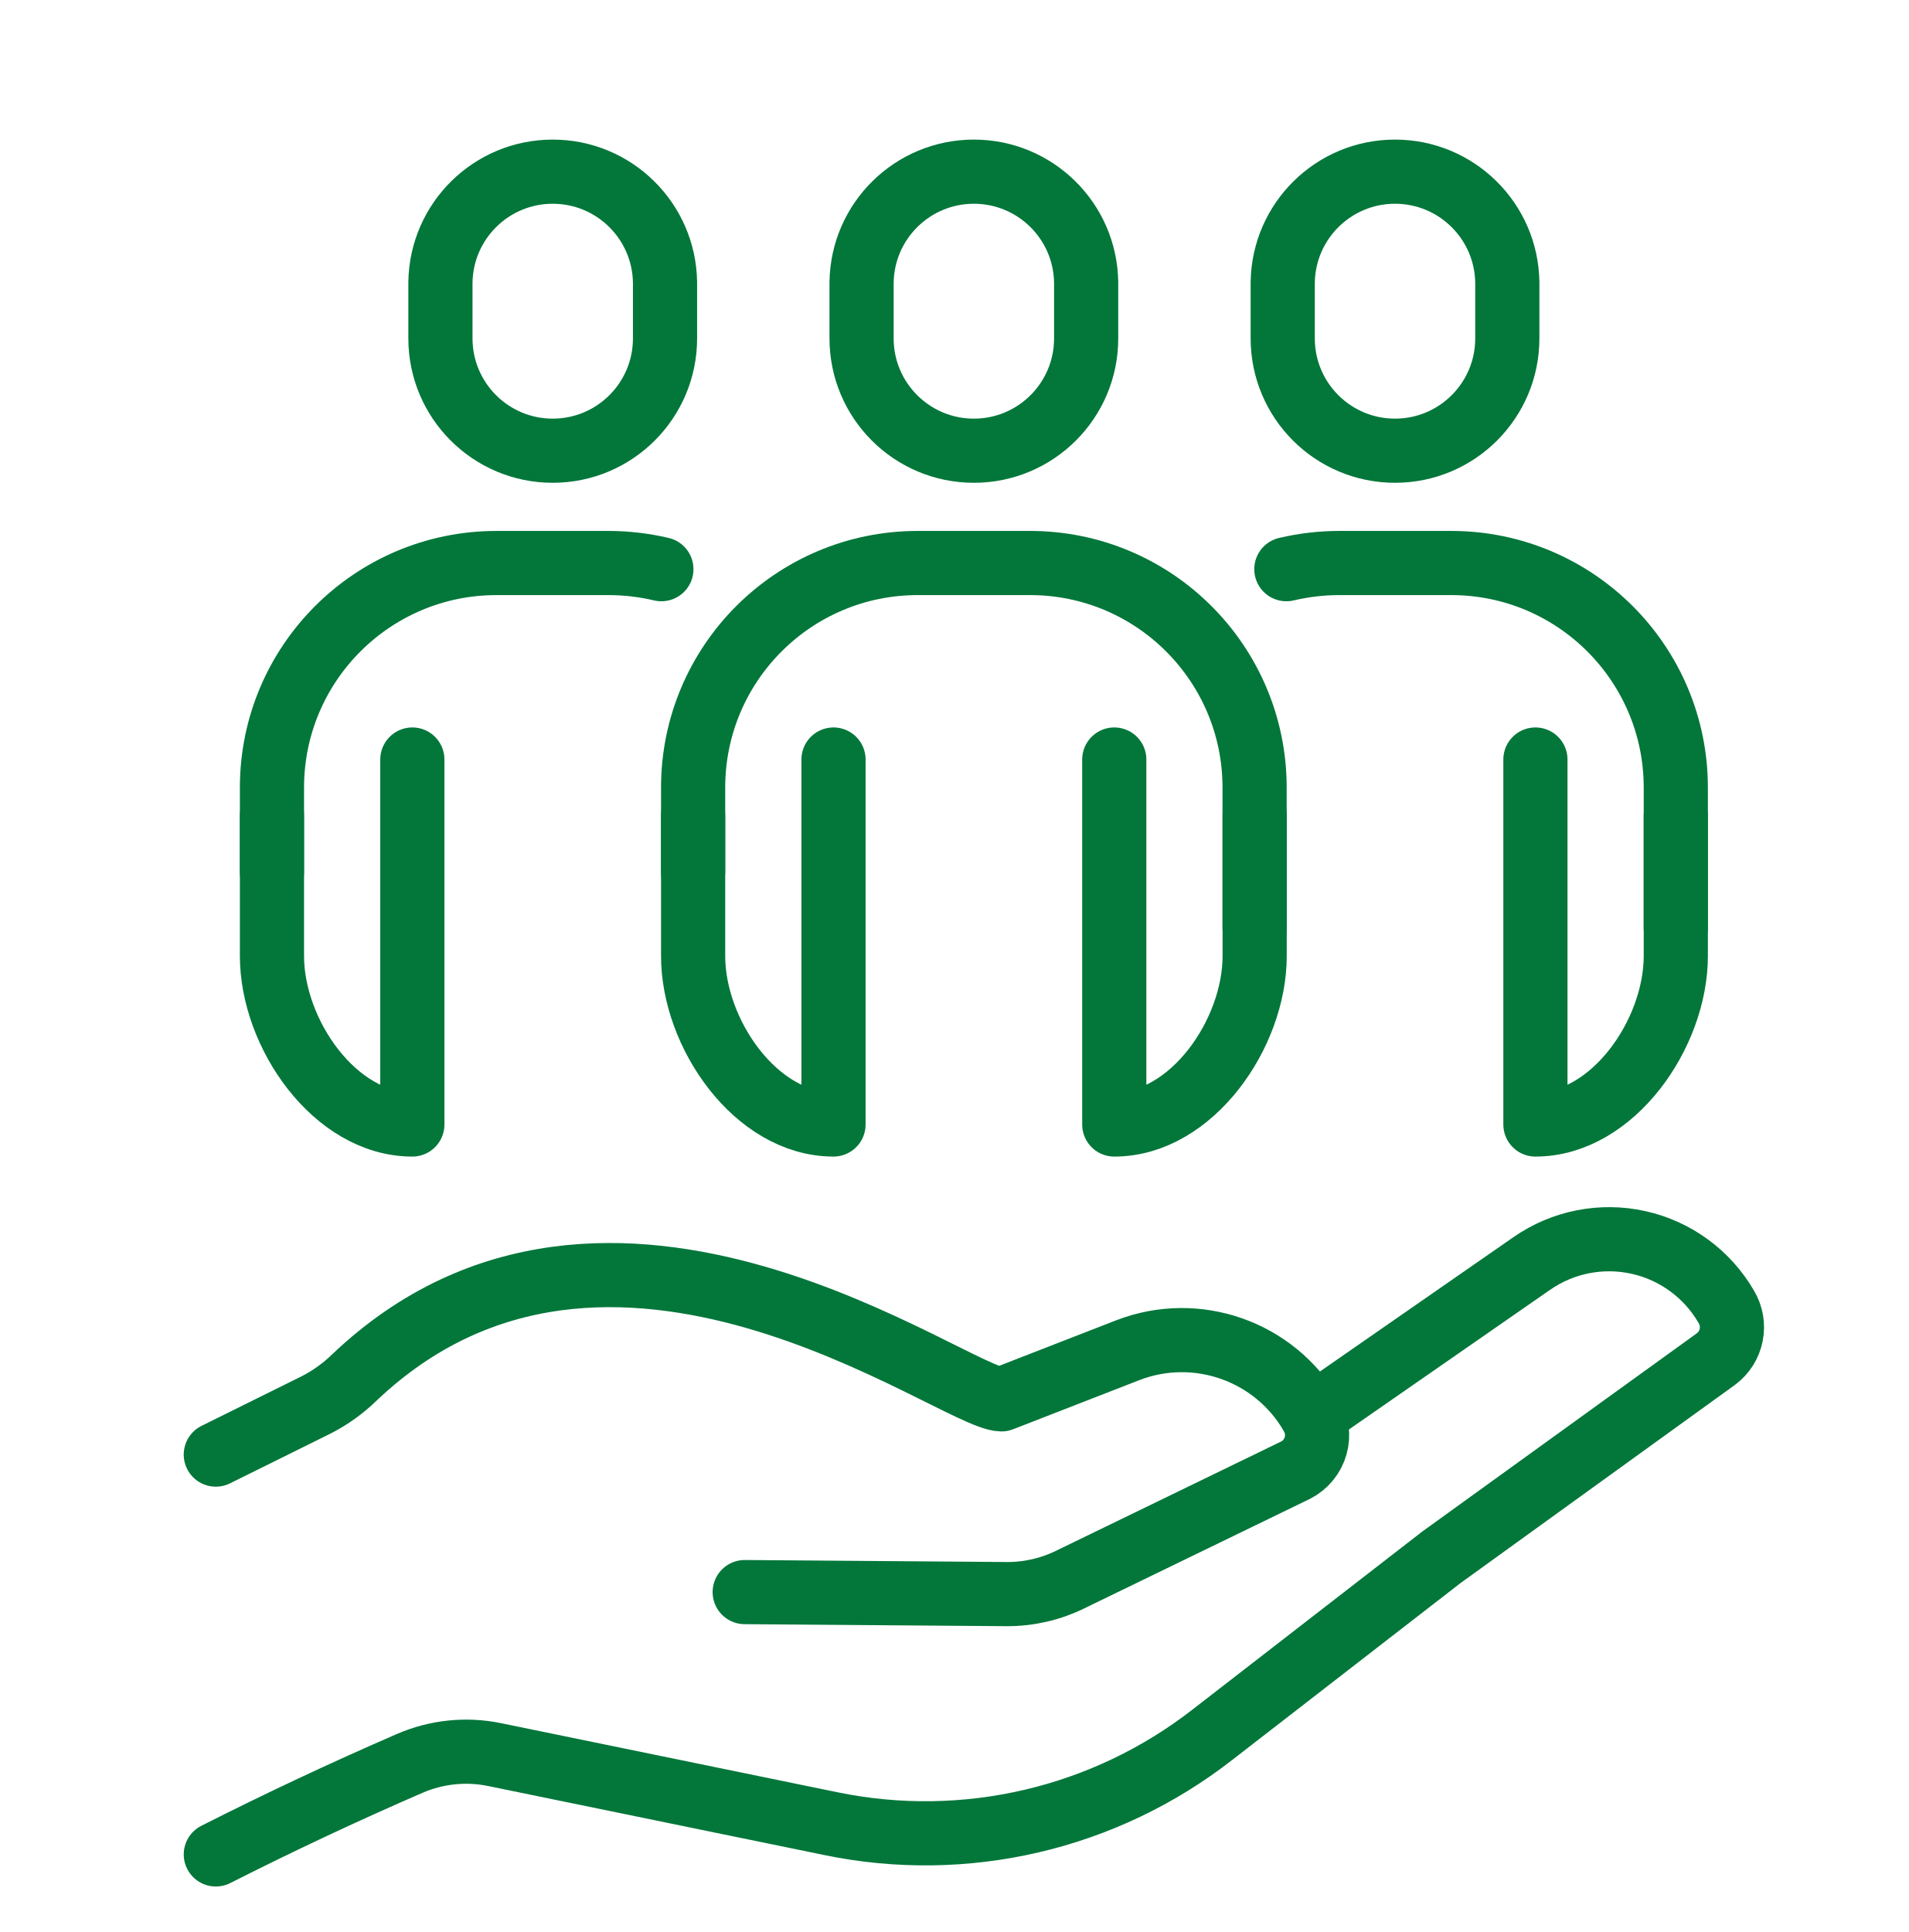
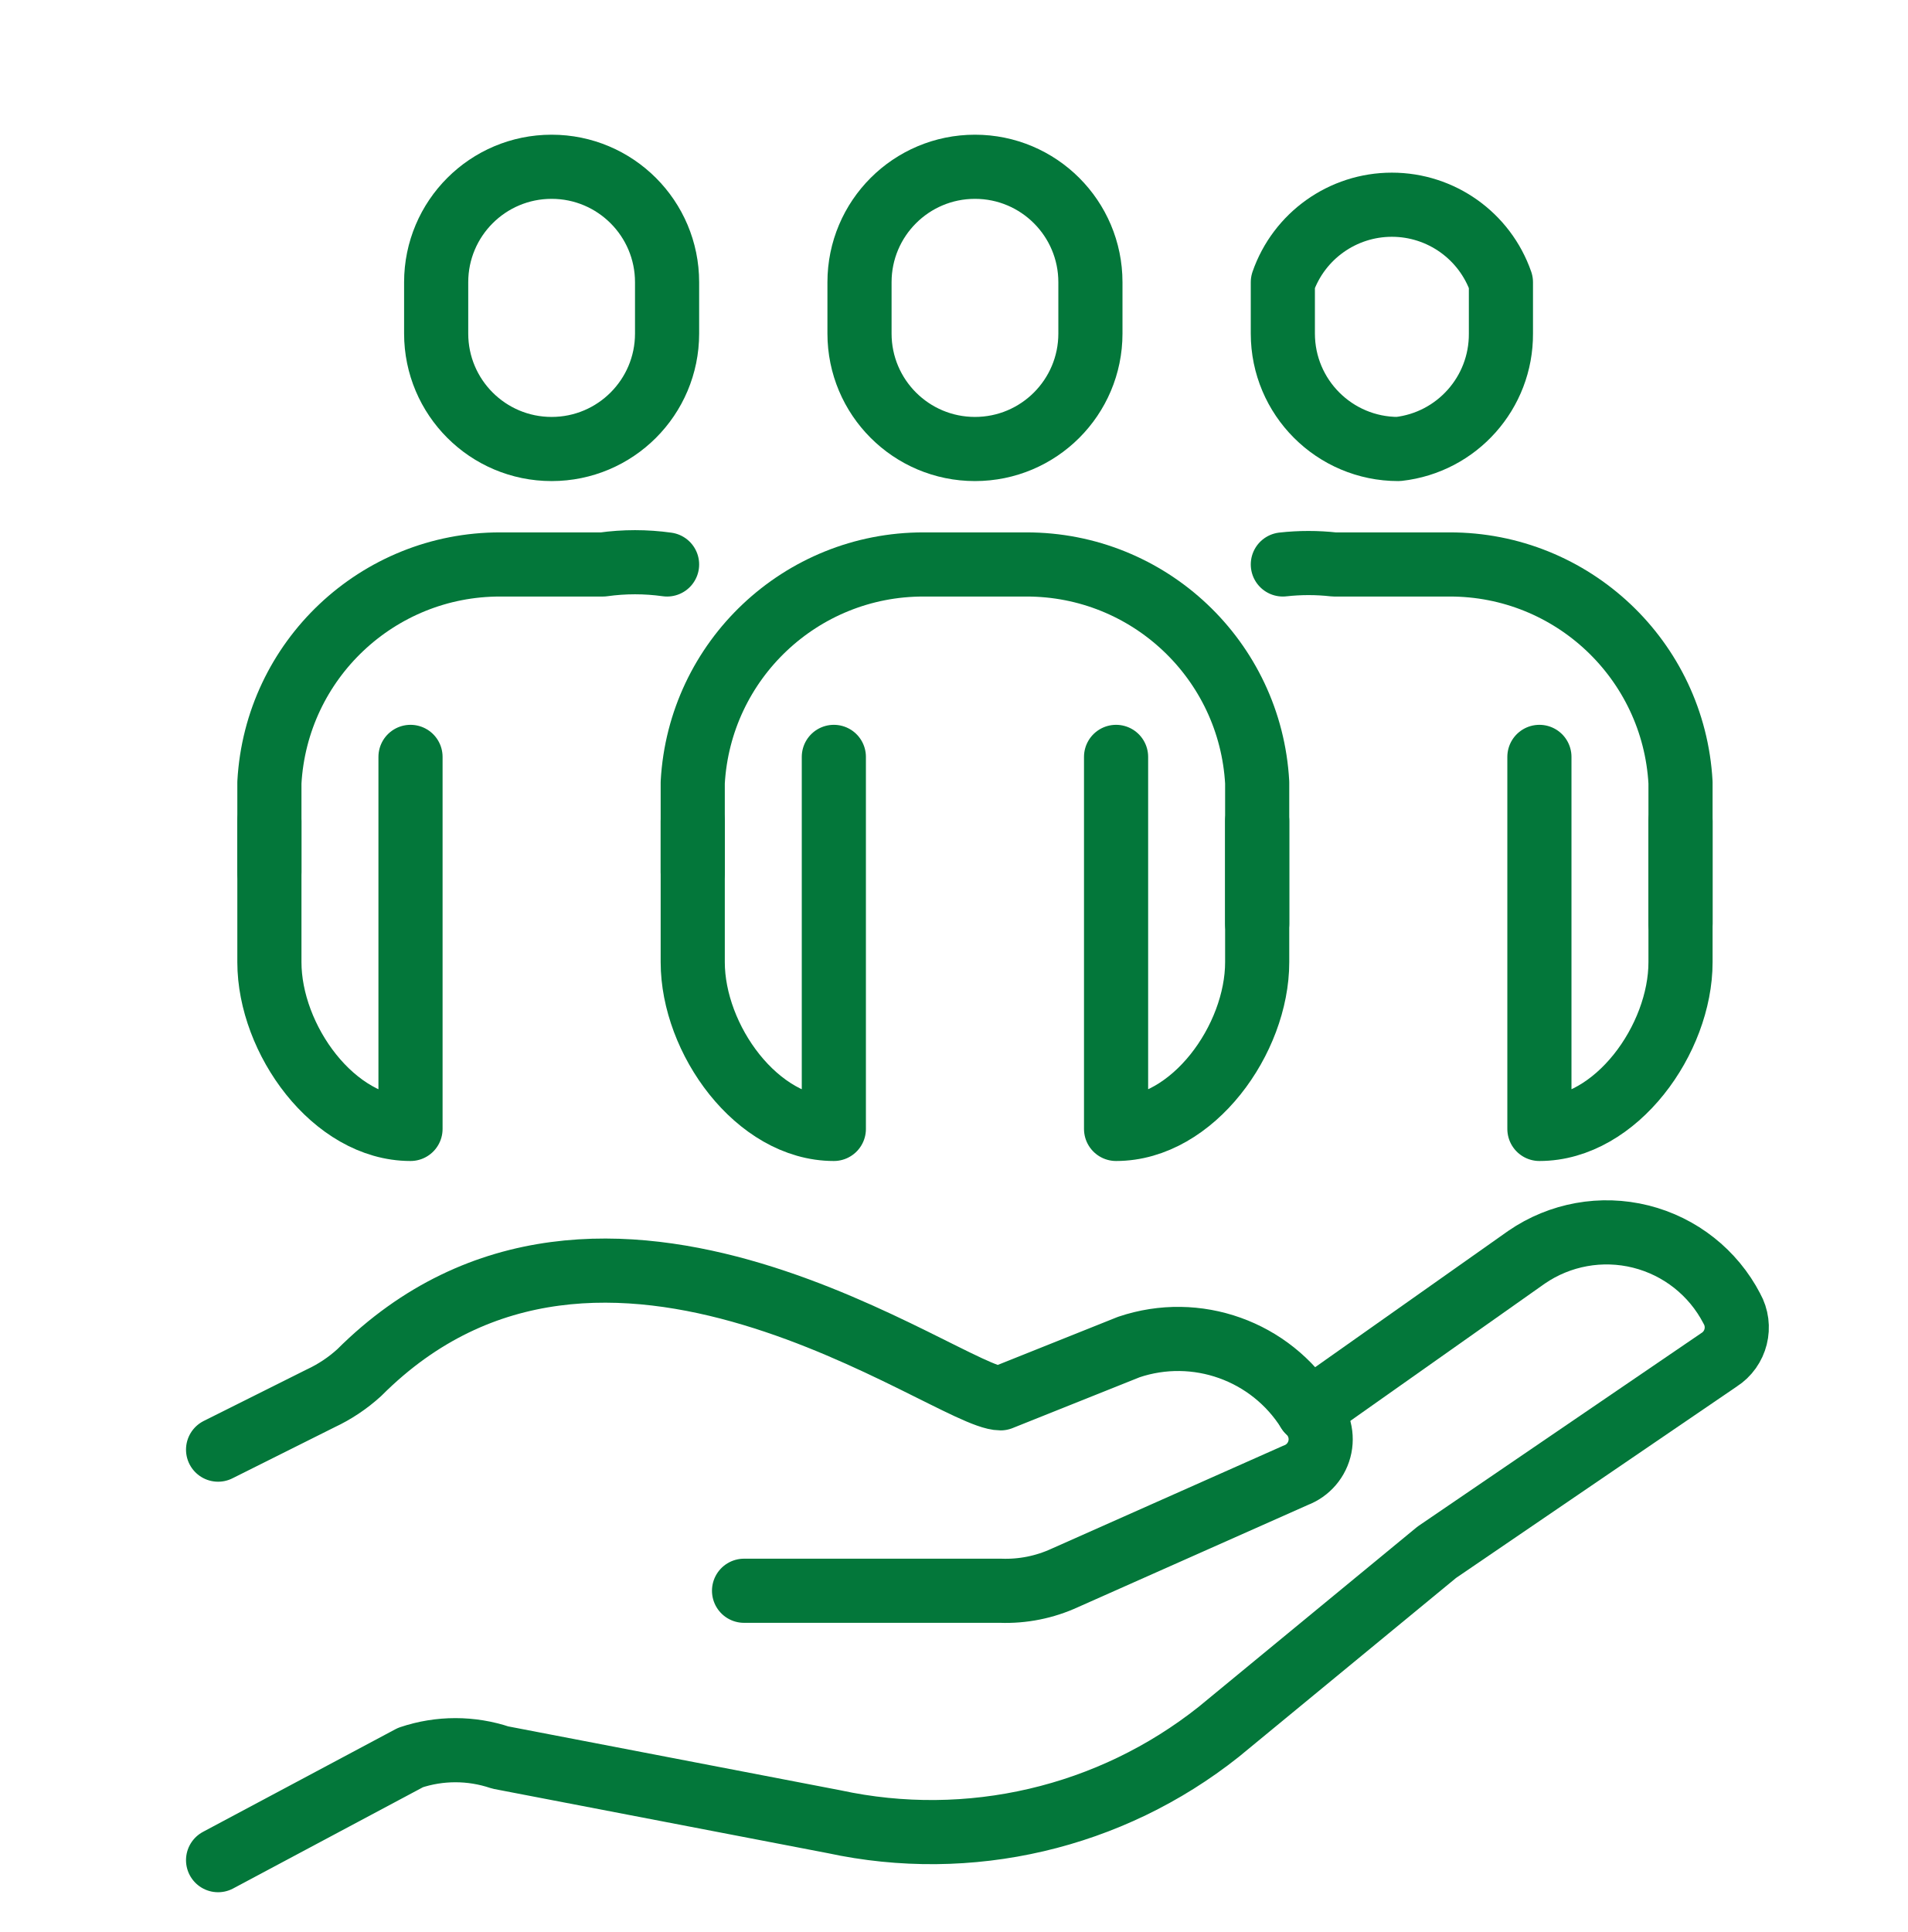
- <svg xmlns="http://www.w3.org/2000/svg" width="148.712" height="150.559" viewBox="0 0 148.712 150.559">
+ <svg xmlns="http://www.w3.org/2000/svg" width="148.7" height="150.6">
  <defs>
-     <clipPath id="clip-path">
-       <rect id="Rectángulo_19" data-name="Rectángulo 19" width="148.712" height="150.559" fill="none" />
+     <clipPath id="a">
+       <path fill="none" d="M0 0h149v151H0z" data-name="Rectángulo 19" />
    </clipPath>
  </defs>
-   <g id="Grupo_18" data-name="Grupo 18" clip-path="url(#clip-path)">
-     <path id="Trazado_17" data-name="Trazado 17" d="M48.213,307.252l20.4.157a11.1,11.1,0,0,0,4.933-1.119l17.6-8.543a3.069,3.069,0,0,0,1.22-4.328A11.68,11.68,0,0,0,78.1,288.388l-9.88,3.845c-3.728-.075-30.548-20.559-50.405-1.722a12.318,12.318,0,0,1-2.971,2.141L7,296.537" transform="translate(9.816 -183.182)" fill="none" stroke="#03773a" stroke-linecap="round" stroke-linejoin="round" stroke-width="5" />
-     <path id="Trazado_18" data-name="Trazado 18" d="M92.429,287.355l17.109-11.879a10.549,10.549,0,0,1,15.157,3.369,3.088,3.088,0,0,1-.8,4.074l-21.409,15.462-17.8,13.792a36.392,36.392,0,0,1-29.726,6.962l-26.237-5.389a11.049,11.049,0,0,0-6.63.693Q14.449,317.753,7,321.525" transform="translate(9.817 -177.012)" fill="none" stroke="#03773a" stroke-linecap="round" stroke-linejoin="round" stroke-width="5" />
-     <path id="Trazado_19" data-name="Trazado 19" d="M176.751,28.878h0A8.751,8.751,0,0,1,168,20.127V15.751a8.751,8.751,0,0,1,17.5,0v4.376A8.751,8.751,0,0,1,176.751,28.878Z" transform="translate(-100.865 6.246)" fill="none" stroke="#03773a" stroke-linecap="round" stroke-linejoin="round" stroke-width="5" />
-     <path id="Trazado_20" data-name="Trazado 20" d="M281.751,28.878h0A8.751,8.751,0,0,1,273,20.127V15.751a8.751,8.751,0,0,1,17.5,0v4.376A8.751,8.751,0,0,1,281.751,28.878Z" transform="translate(-173.048 6.246)" fill="none" stroke="#03773a" stroke-linecap="round" stroke-linejoin="round" stroke-width="5" />
-     <path id="Trazado_21" data-name="Trazado 21" d="M71.751,28.878h0A8.751,8.751,0,0,1,63,20.127V15.751a8.751,8.751,0,0,1,17.5,0v4.376A8.751,8.751,0,0,1,71.751,28.878Z" transform="translate(-28.681 6.246)" fill="none" stroke="#03773a" stroke-linecap="round" stroke-linejoin="round" stroke-width="5" />
-     <path id="Trazado_22" data-name="Trazado 22" d="M136.939,154v28.441c-6.041,0-10.939-7.085-10.939-13.127V158.376" transform="translate(-71.991 -94.811)" fill="none" stroke="#03773a" stroke-linecap="round" stroke-linejoin="round" stroke-width="5" />
-     <path id="Trazado_23" data-name="Trazado 23" d="M241.939,158.376v10.939c0,6.041-4.9,13.127-10.939,13.127V154" transform="translate(-144.174 -94.811)" fill="none" stroke="#03773a" stroke-linecap="round" stroke-linejoin="round" stroke-width="5" />
-     <path id="Trazado_24" data-name="Trazado 24" d="M126,129.065V122.5A17.5,17.5,0,0,1,143.5,105h8.751a17.5,17.5,0,0,1,17.5,17.5v10.939" transform="translate(-71.991 -61.125)" fill="none" stroke="#03773a" stroke-linecap="round" stroke-linejoin="round" stroke-width="5" />
-     <path id="Trazado_25" data-name="Trazado 25" d="M31.939,154v28.441C25.9,182.441,21,175.356,21,169.314V158.376" transform="translate(0.192 -94.811)" fill="none" stroke="#03773a" stroke-linecap="round" stroke-linejoin="round" stroke-width="5" />
-     <path id="Trazado_26" data-name="Trazado 26" d="M51.344,105.481A18.048,18.048,0,0,0,47.253,105H38.5A17.5,17.5,0,0,0,21,122.5v6.563" transform="translate(0.192 -61.125)" fill="none" stroke="#03773a" stroke-linecap="round" stroke-linejoin="round" stroke-width="5" />
-     <path id="Trazado_27" data-name="Trazado 27" d="M346.939,158.376v10.939c0,6.041-4.9,13.127-10.939,13.127V154" transform="translate(-216.358 -94.811)" fill="none" stroke="#03773a" stroke-linecap="round" stroke-linejoin="round" stroke-width="5" />
-     <path id="Trazado_28" data-name="Trazado 28" d="M304.255,133.441V122.5a17.5,17.5,0,0,0-17.5-17.5H278a18.048,18.048,0,0,0-4.091.481" transform="translate(-173.674 -61.125)" fill="none" stroke="#03773a" stroke-linecap="round" stroke-linejoin="round" stroke-width="5" />
+   <g fill="none" stroke="#03773a" stroke-linecap="round" stroke-linejoin="round" stroke-width="5" clip-path="url(#a)" data-name="Grupo 18">
+     <path d="M58 124h20a11 11 0 0 0 5-1l18-8a3 3 0 0 0 1-5 12 12 0 0 0-14-5l-10 4c-4 0-31-21-50-2a12 12 0 0 1-3 2l-8 4" data-name="Trazado 17" />
+     <path d="m102 110 17-12a11 11 0 0 1 16 4 3 3 0 0 1-1 4l-22 15-17 14a36 36 0 0 1-30 7l-26-5a11 11 0 0 0-7 0l-15 8" data-name="Trazado 18" />
+     <path d="M76 35h0a9 9 0 0 1-9-9v-4a9 9 0 0 1 18 0v4a9 9 0 0 1-9 9Z" data-name="Trazado 19" />
+     <path d="M109 35h0a9 9 0 0 1-9-9v-4a9 9 0 0 1 17 0v4a9 9 0 0 1-8 9Z" data-name="Trazado 20" />
+     <path d="M43 35h0a9 9 0 0 1-9-9v-4a9 9 0 0 1 18 0v4a9 9 0 0 1-9 9Z" data-name="Trazado 21" />
+     <path d="M65 59v29c-6 0-11-7-11-13V64" data-name="Trazado 22" />
+     <path d="M98 64v11c0 6-5 13-11 13V59" data-name="Trazado 23" />
+     <path d="M54 68v-7a18 18 0 0 1 18-17h8a18 18 0 0 1 18 17v11" data-name="Trazado 24" />
+     <path d="M32 59v29c-6 0-11-7-11-13V64" data-name="Trazado 25" />
+     <path d="M52 44a18 18 0 0 0-5 0h-8a18 18 0 0 0-18 17v7" data-name="Trazado 26" />
+     <path d="M131 64v11c0 6-5 13-11 13V59" data-name="Trazado 27" />
+     <path d="M131 72V61a18 18 0 0 0-18-17h-9a18 18 0 0 0-4 0" data-name="Trazado 28" />
  </g>
</svg>
